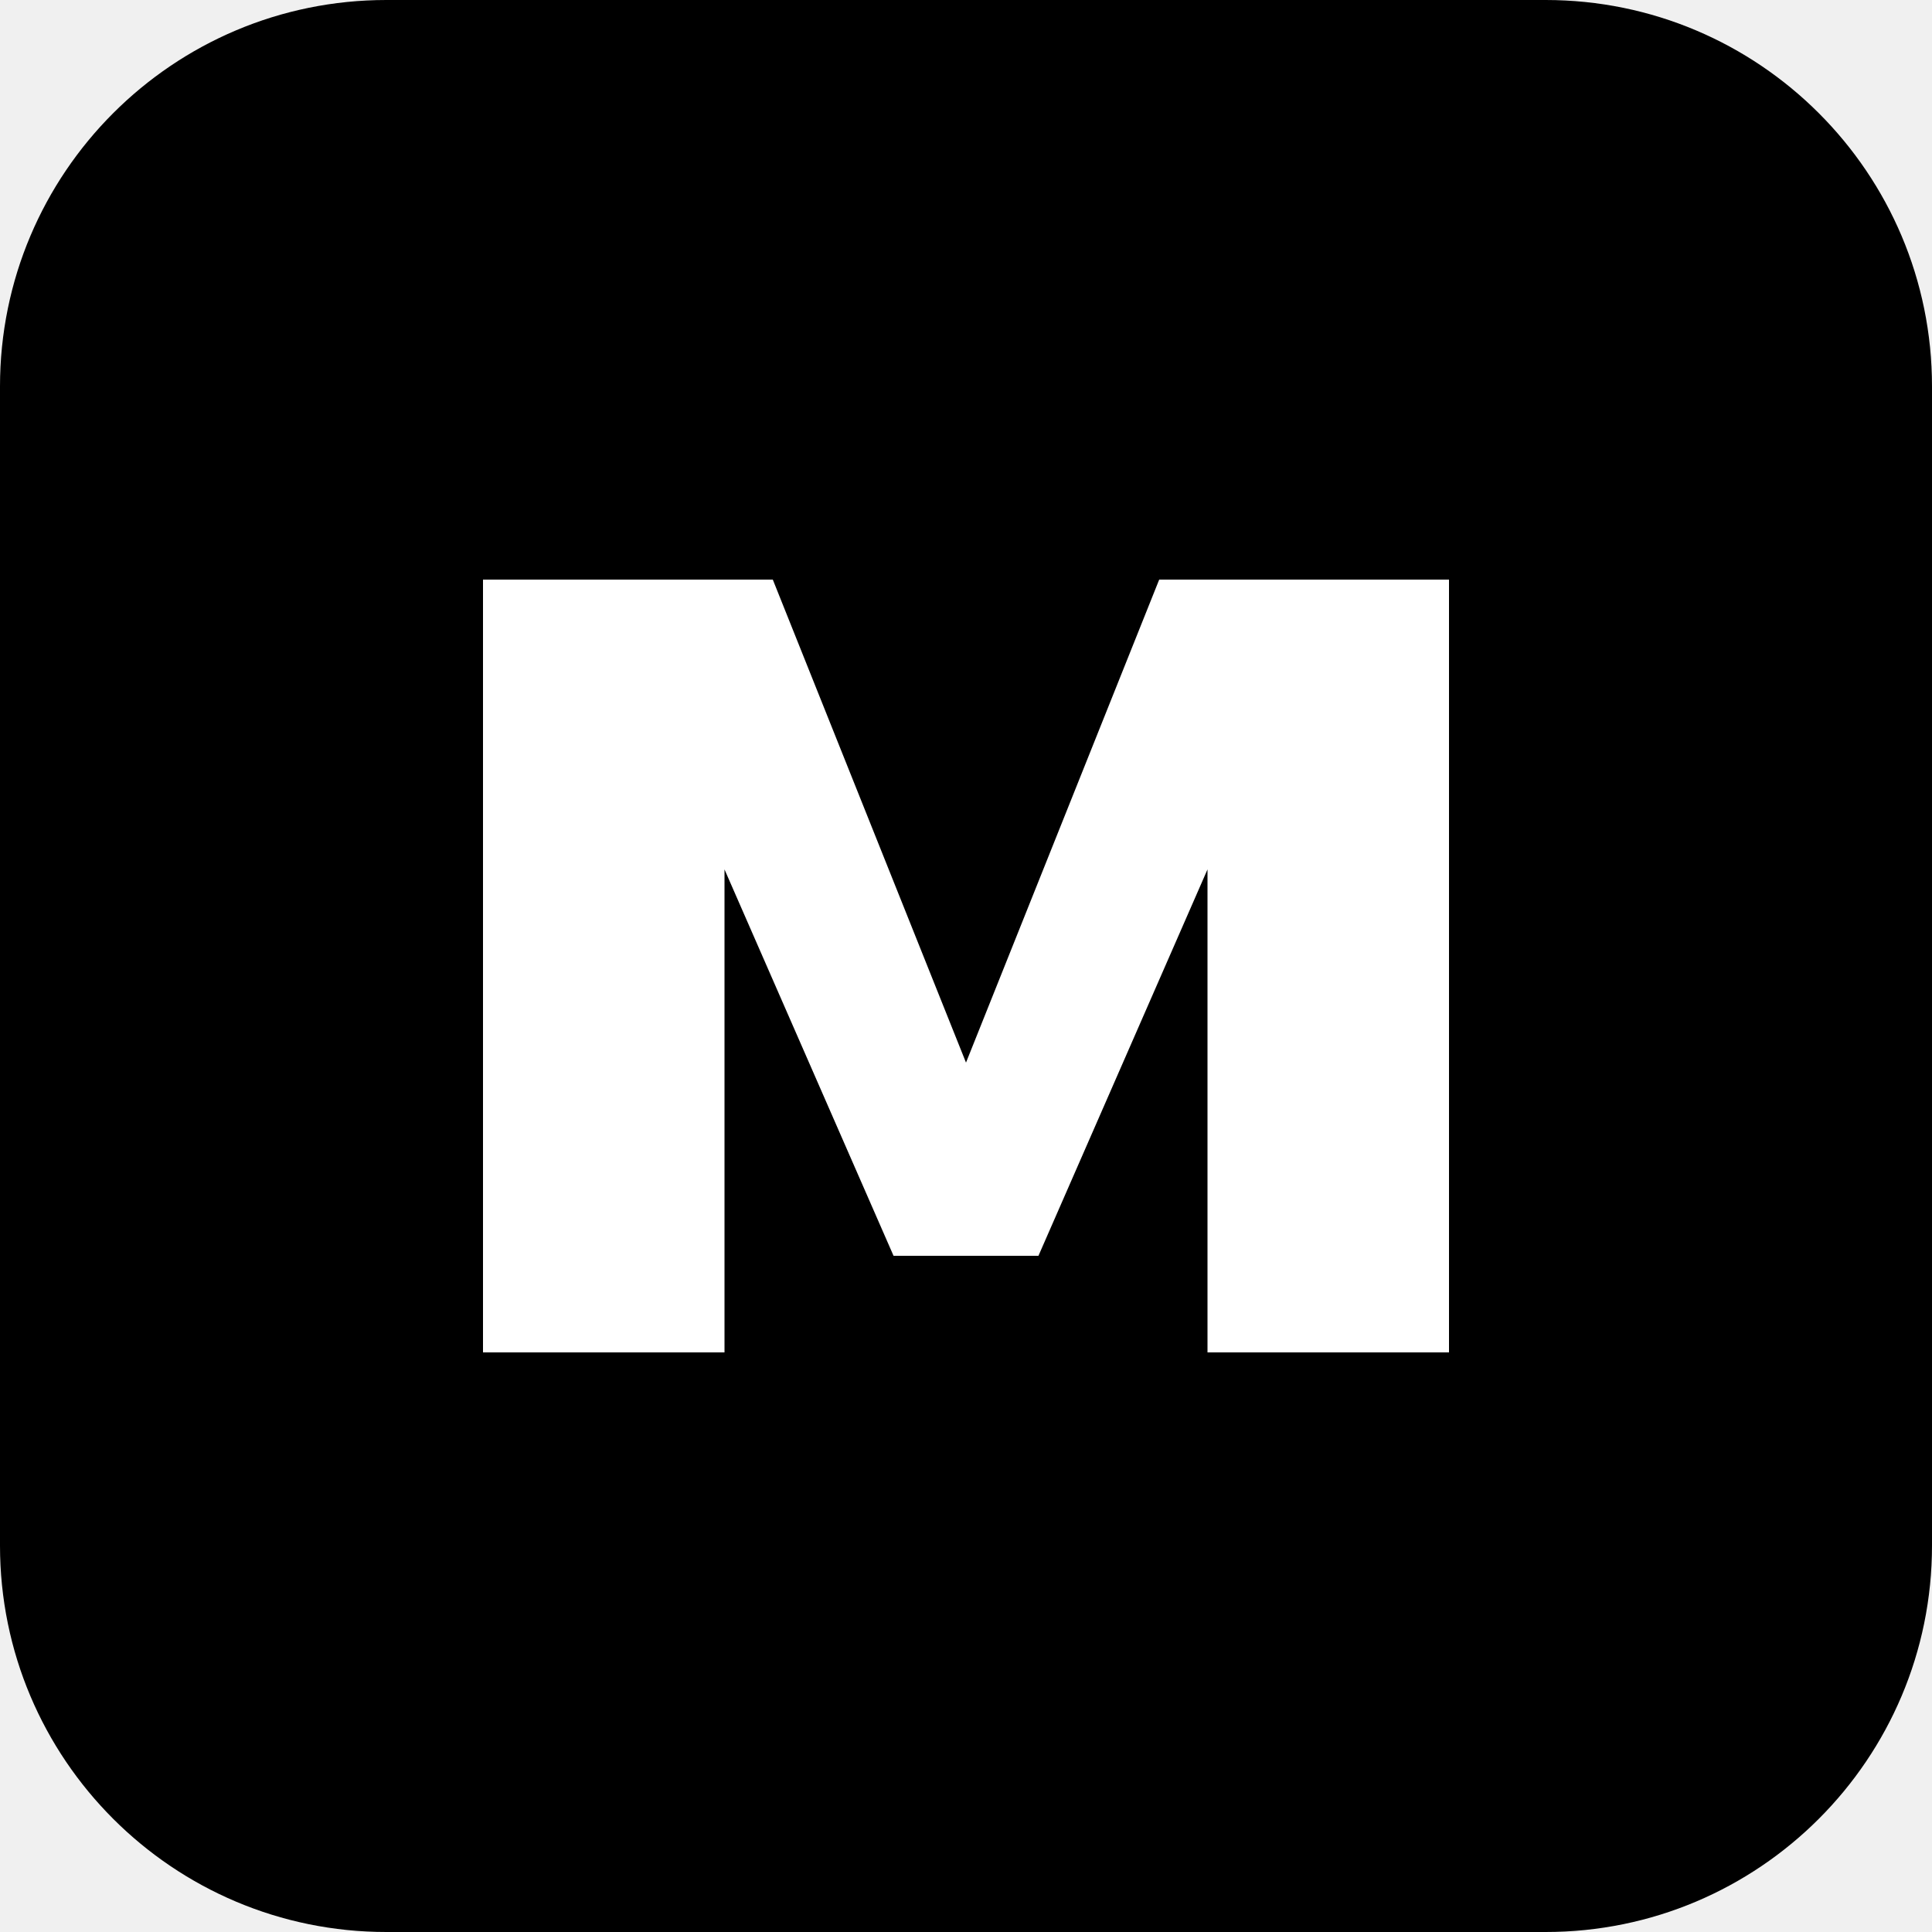
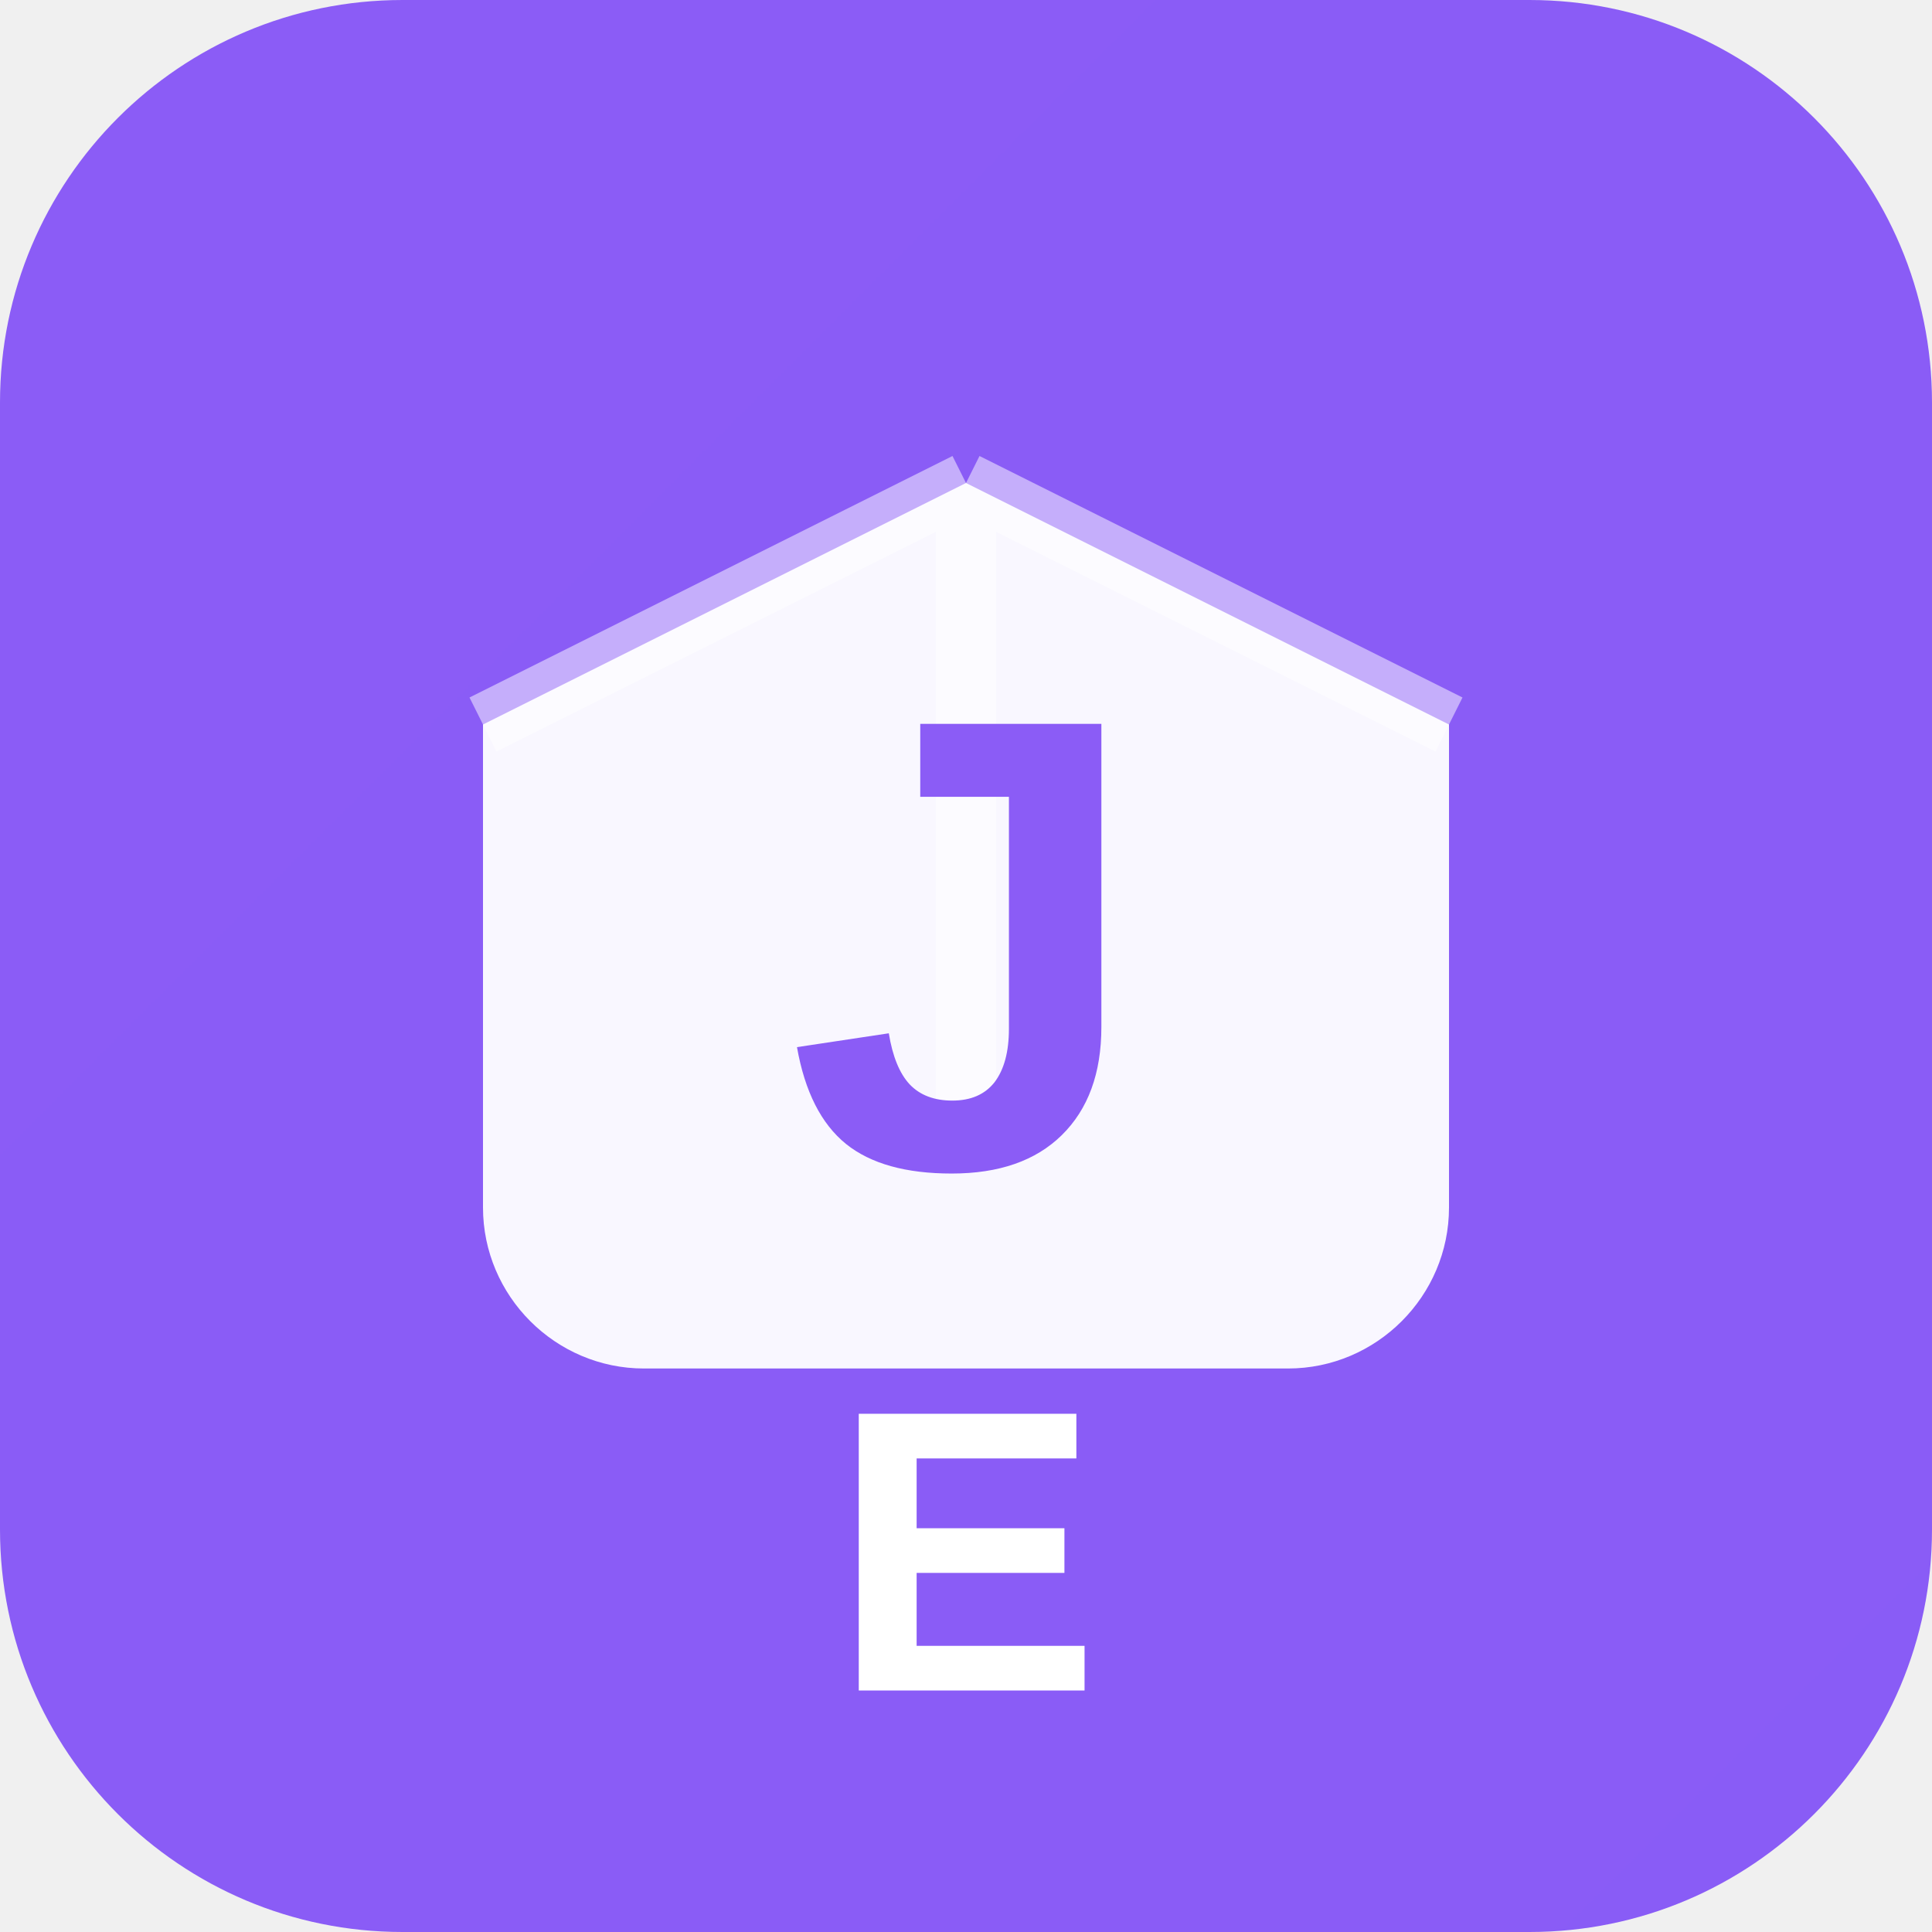
- <svg xmlns="http://www.w3.org/2000/svg" width="40" height="40" viewBox="0 0 40 40" fill="none">
-   <rect width="40" height="40" rx="8" fill="currentColor" class="text-primary" />
-   <path d="M10 28V12h6l4 10 4-10h6v16h-5v-10l-3.5 8h-3l-3.5-8v10h-5z" fill="white" />
+ <svg xmlns="http://www.w3.org/2000/svg" width="48" height="48" viewBox="0 0 48 48" fill="none">
+   <rect width="48" height="48" rx="10" fill="url(#logoGradient)" />
+   <path d="M24 12L12 18V30C12 32.2 13.8 34 16 34H32C34.2 34 36 32.2 36 30V18L24 12Z" fill="white" fill-opacity="0.95" />
+   <path d="M24 12V28M24 12L12 18M24 12L36 18" stroke="white" stroke-width="1.5" stroke-opacity="0.5" />
+   <text x="24" y="29" text-anchor="middle" fill="url(#textGradient)" font-family="Arial Black, Arial, sans-serif" font-weight="900" font-size="16">J</text>
+   <text x="24" y="42" text-anchor="middle" fill="white" font-family="Arial Black, Arial, sans-serif" font-weight="900" font-size="10">E</text>
+   <defs>
+     <linearGradient id="logoGradient" x1="0" y1="0" x2="48" y2="48">
+       <stop offset="0%" stop-color="#8B5CF6" />
+       <stop offset="50%" stop-color="#6366F1" />
+       <stop offset="100%" stop-color="#4F46E5" />
+     </linearGradient>
+     <linearGradient id="textGradient" x1="12" y1="18" x2="36" y2="34">
+       <stop offset="0%" stop-color="#8B5CF6" />
+       <stop offset="100%" stop-color="#4F46E5" />
+     </linearGradient>
+   </defs>
</svg>
